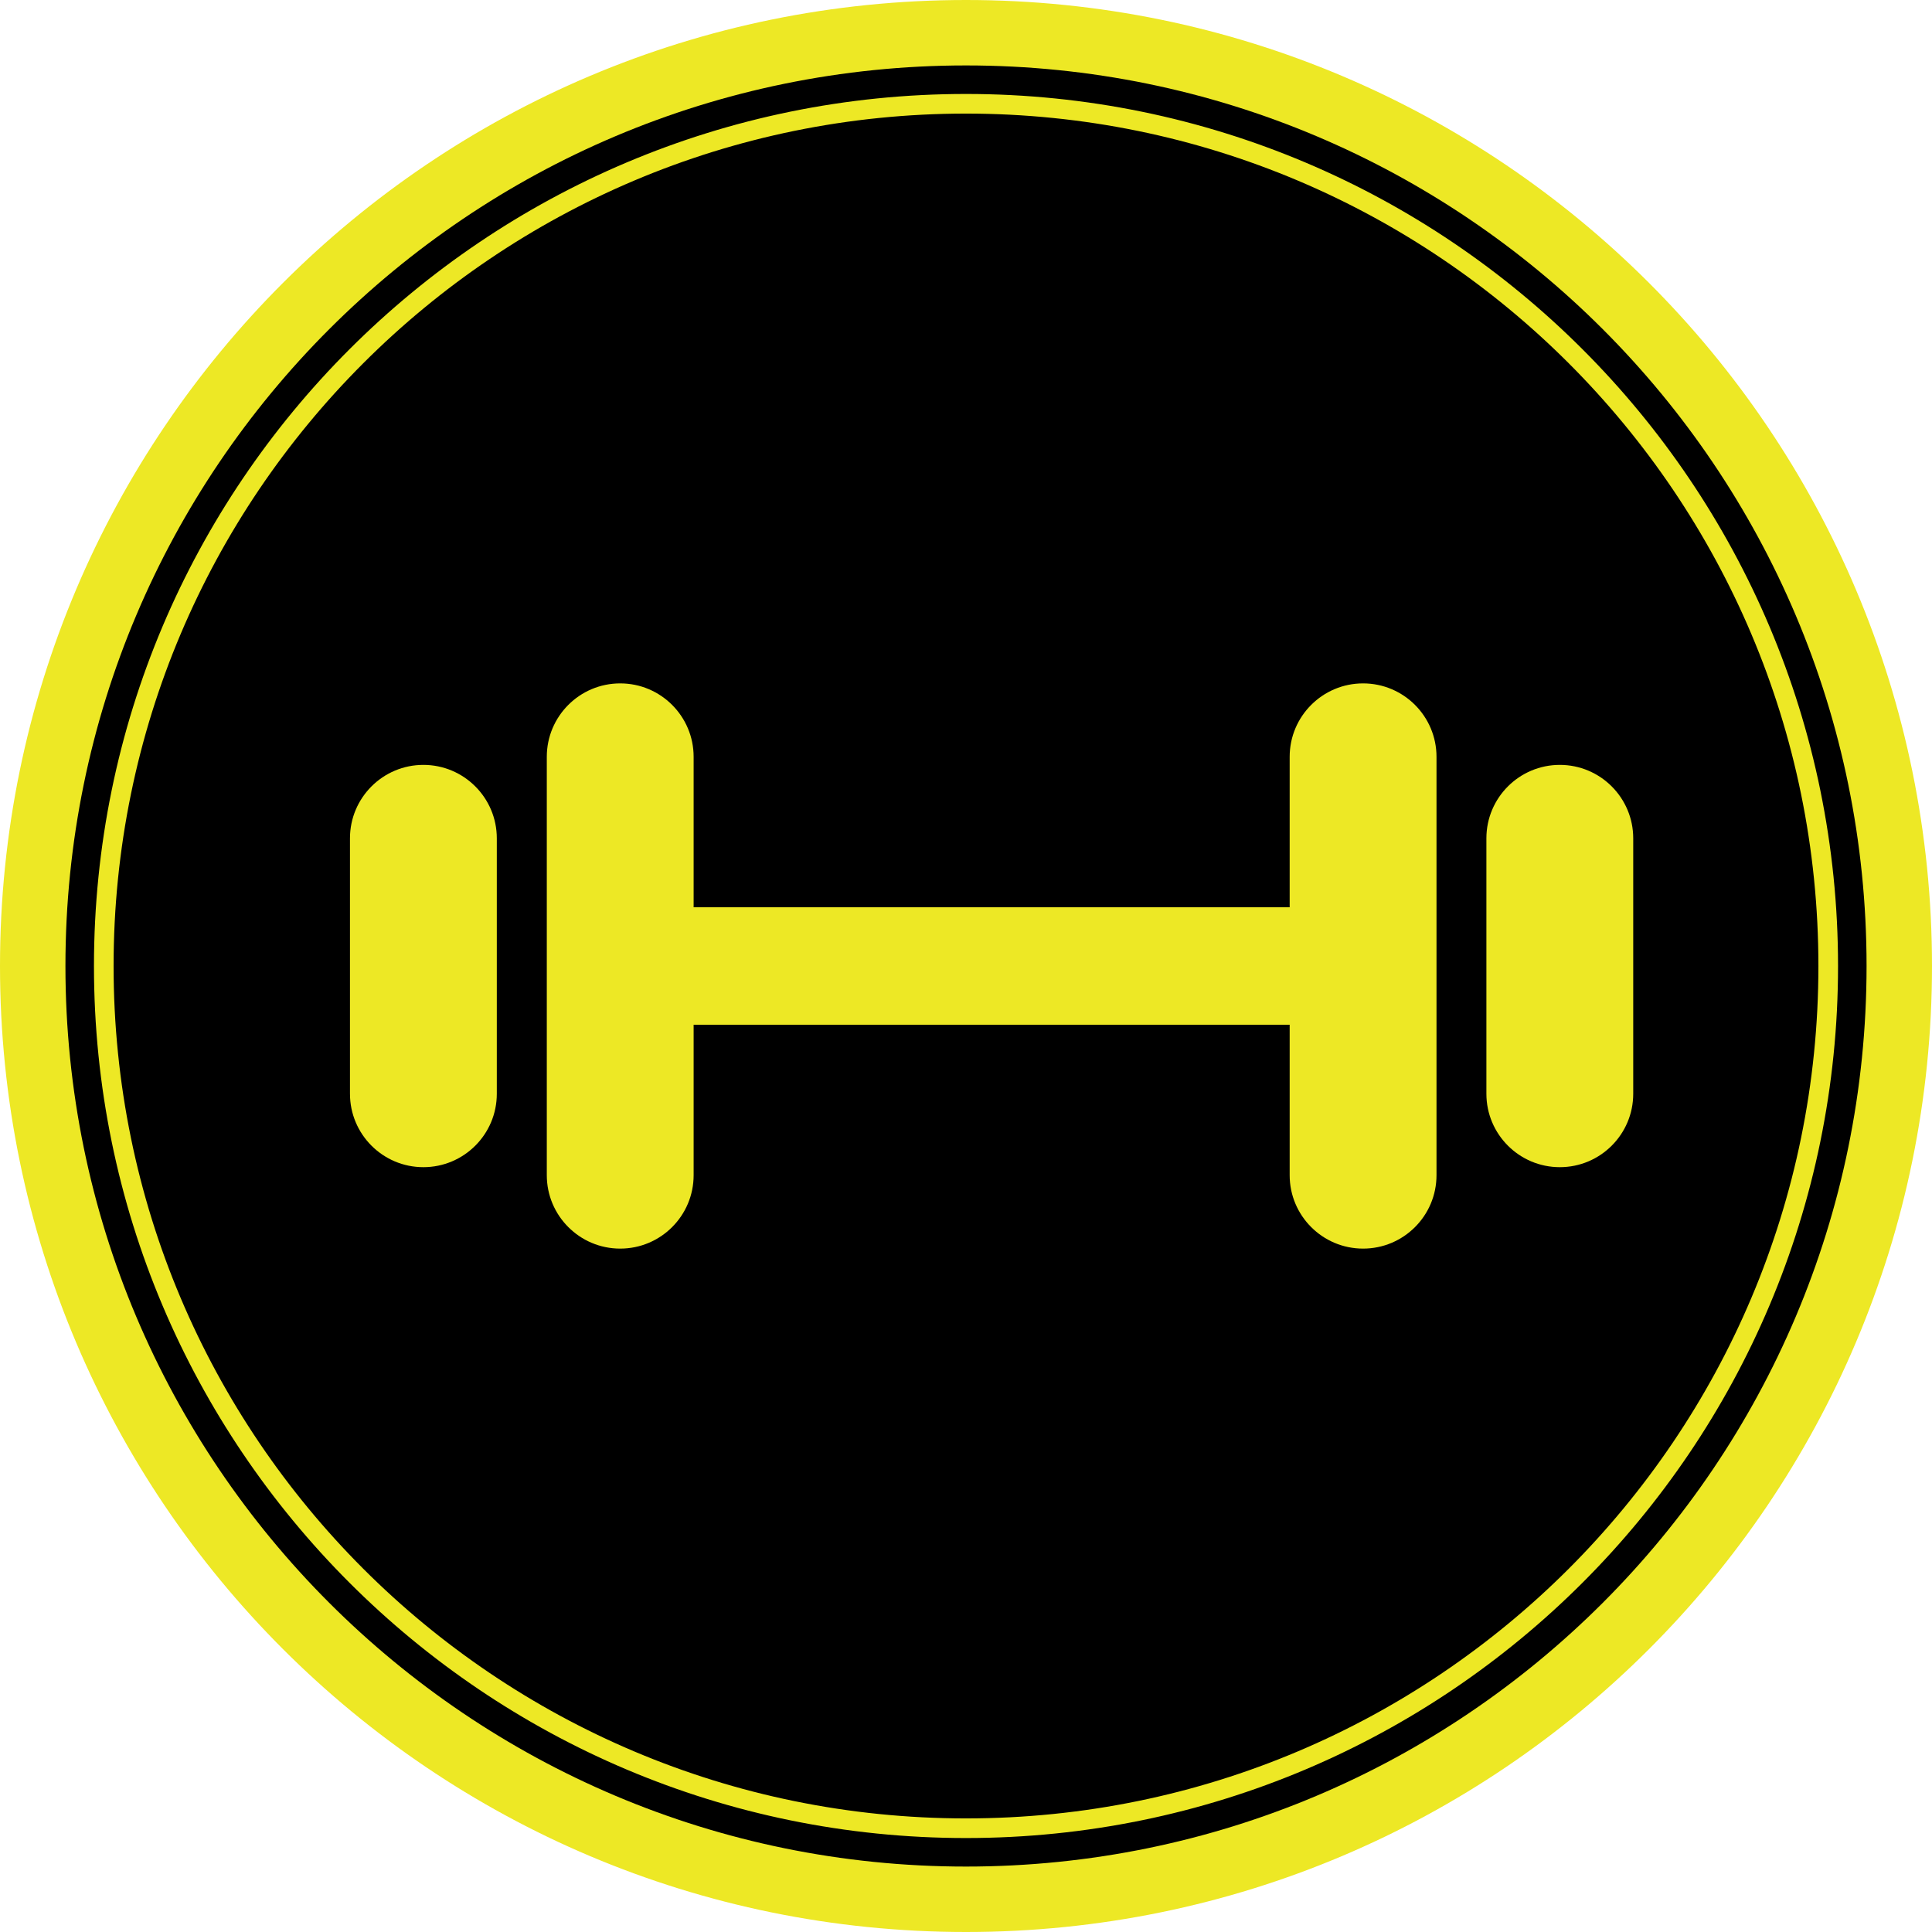
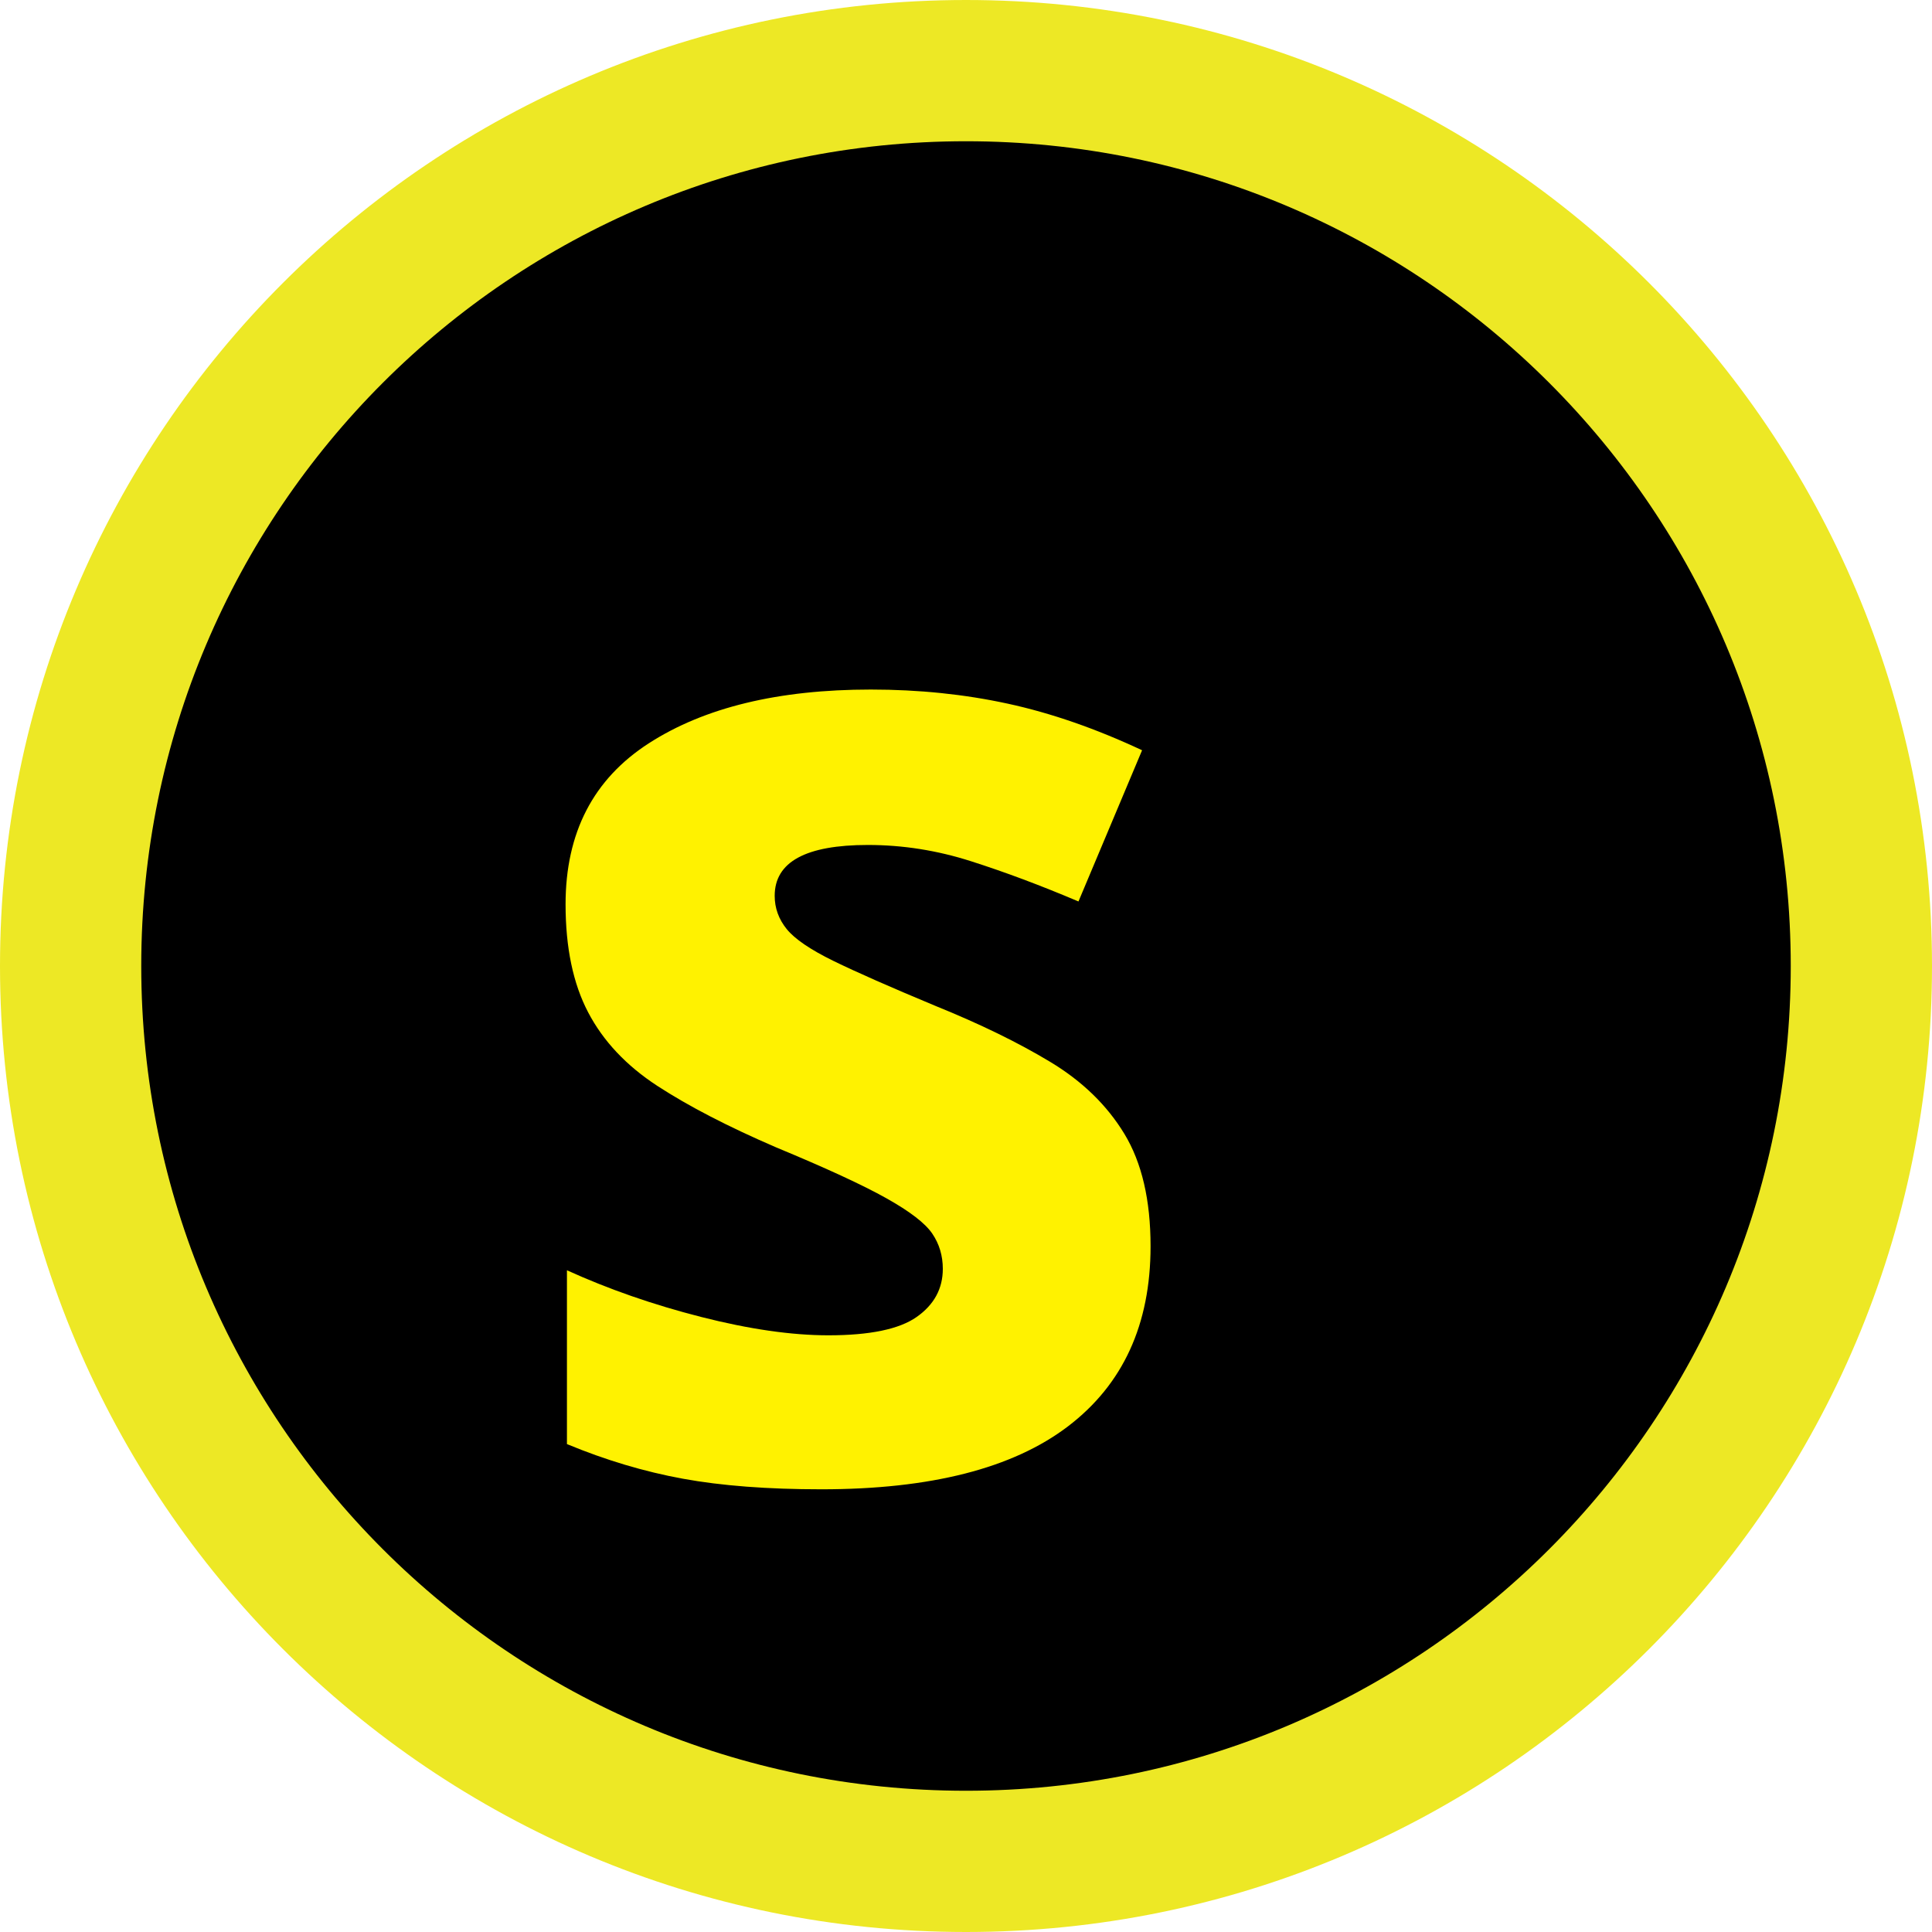
- <svg xmlns="http://www.w3.org/2000/svg" id="Layer_2" data-name="Layer 2" viewBox="0 0 590.52 590.52">
+ <svg xmlns="http://www.w3.org/2000/svg" id="Layer_2" data-name="Layer 2" viewBox="0 0 615.52 615.52">
  <defs>
    <style>
      .cls-1 {
-         fill: none;
-         stroke-width: 6px;
-       }
- 
-       .cls-1, .cls-2 {
-         stroke: #ede825;
-         stroke-miterlimit: 10;
-       }
- 
-       .cls-3 {
-         fill: #ede825;
-         stroke-width: 0px;
+         fill: #fff200;
+         font-family: Devator-BoldExpanded, Devator;
+         font-size: 450.18px;
+         font-weight: 700;
      }

      .cls-2 {
        fill: #000;
-         stroke-width: 20px;
+         stroke: #ede825;
+         stroke-miterlimit: 10;
+         stroke-width: 45px;
      }
    </style>
  </defs>
  <g id="Layer_1-2" data-name="Layer 1">
-     <circle class="cls-2" cx="295.26" cy="295.26" r="285.26" />
-     <g>
-       <path class="cls-3" d="M129.41,233.79c-12.38,0-22.44,10.05-22.44,22.44v78.08c0,12.38,10.05,22.44,22.44,22.44s22.44-10.05,22.44-22.44v-78.08c0-12.38-10.05-22.44-22.44-22.44Z" />
-       <path class="cls-3" d="M416.63,208.88c-12.38,0-22.44,10.05-22.44,22.44v45.99h-182.18v-45.99c0-12.38-10.05-22.44-22.44-22.44s-22.44,10.05-22.44,22.44v127.88c0,12.38,10.05,22.44,22.44,22.44s22.44-10.05,22.44-22.44v-45.99h182.18v45.99c0,12.38,10.05,22.44,22.44,22.44s22.44-10.05,22.44-22.44v-127.88c0-12.38-10.05-22.44-22.44-22.44Z" />
-       <path class="cls-3" d="M476.76,233.79c-12.38,0-22.44,10.05-22.44,22.44v78.08c0,12.38,10.05,22.44,22.44,22.44s22.44-10.05,22.44-22.44v-78.08c0-12.38-10.05-22.44-22.44-22.44Z" />
-     </g>
-     <circle class="cls-1" cx="295.26" cy="295.26" r="263.54" />
+     <circle class="cls-2" cx="307.76" cy="307.76" r="285.26" />
+     <text class="cls-1" transform="translate(159.92 469.98)">
+       <tspan x="0" y="0">s</tspan>
+     </text>
  </g>
</svg>
